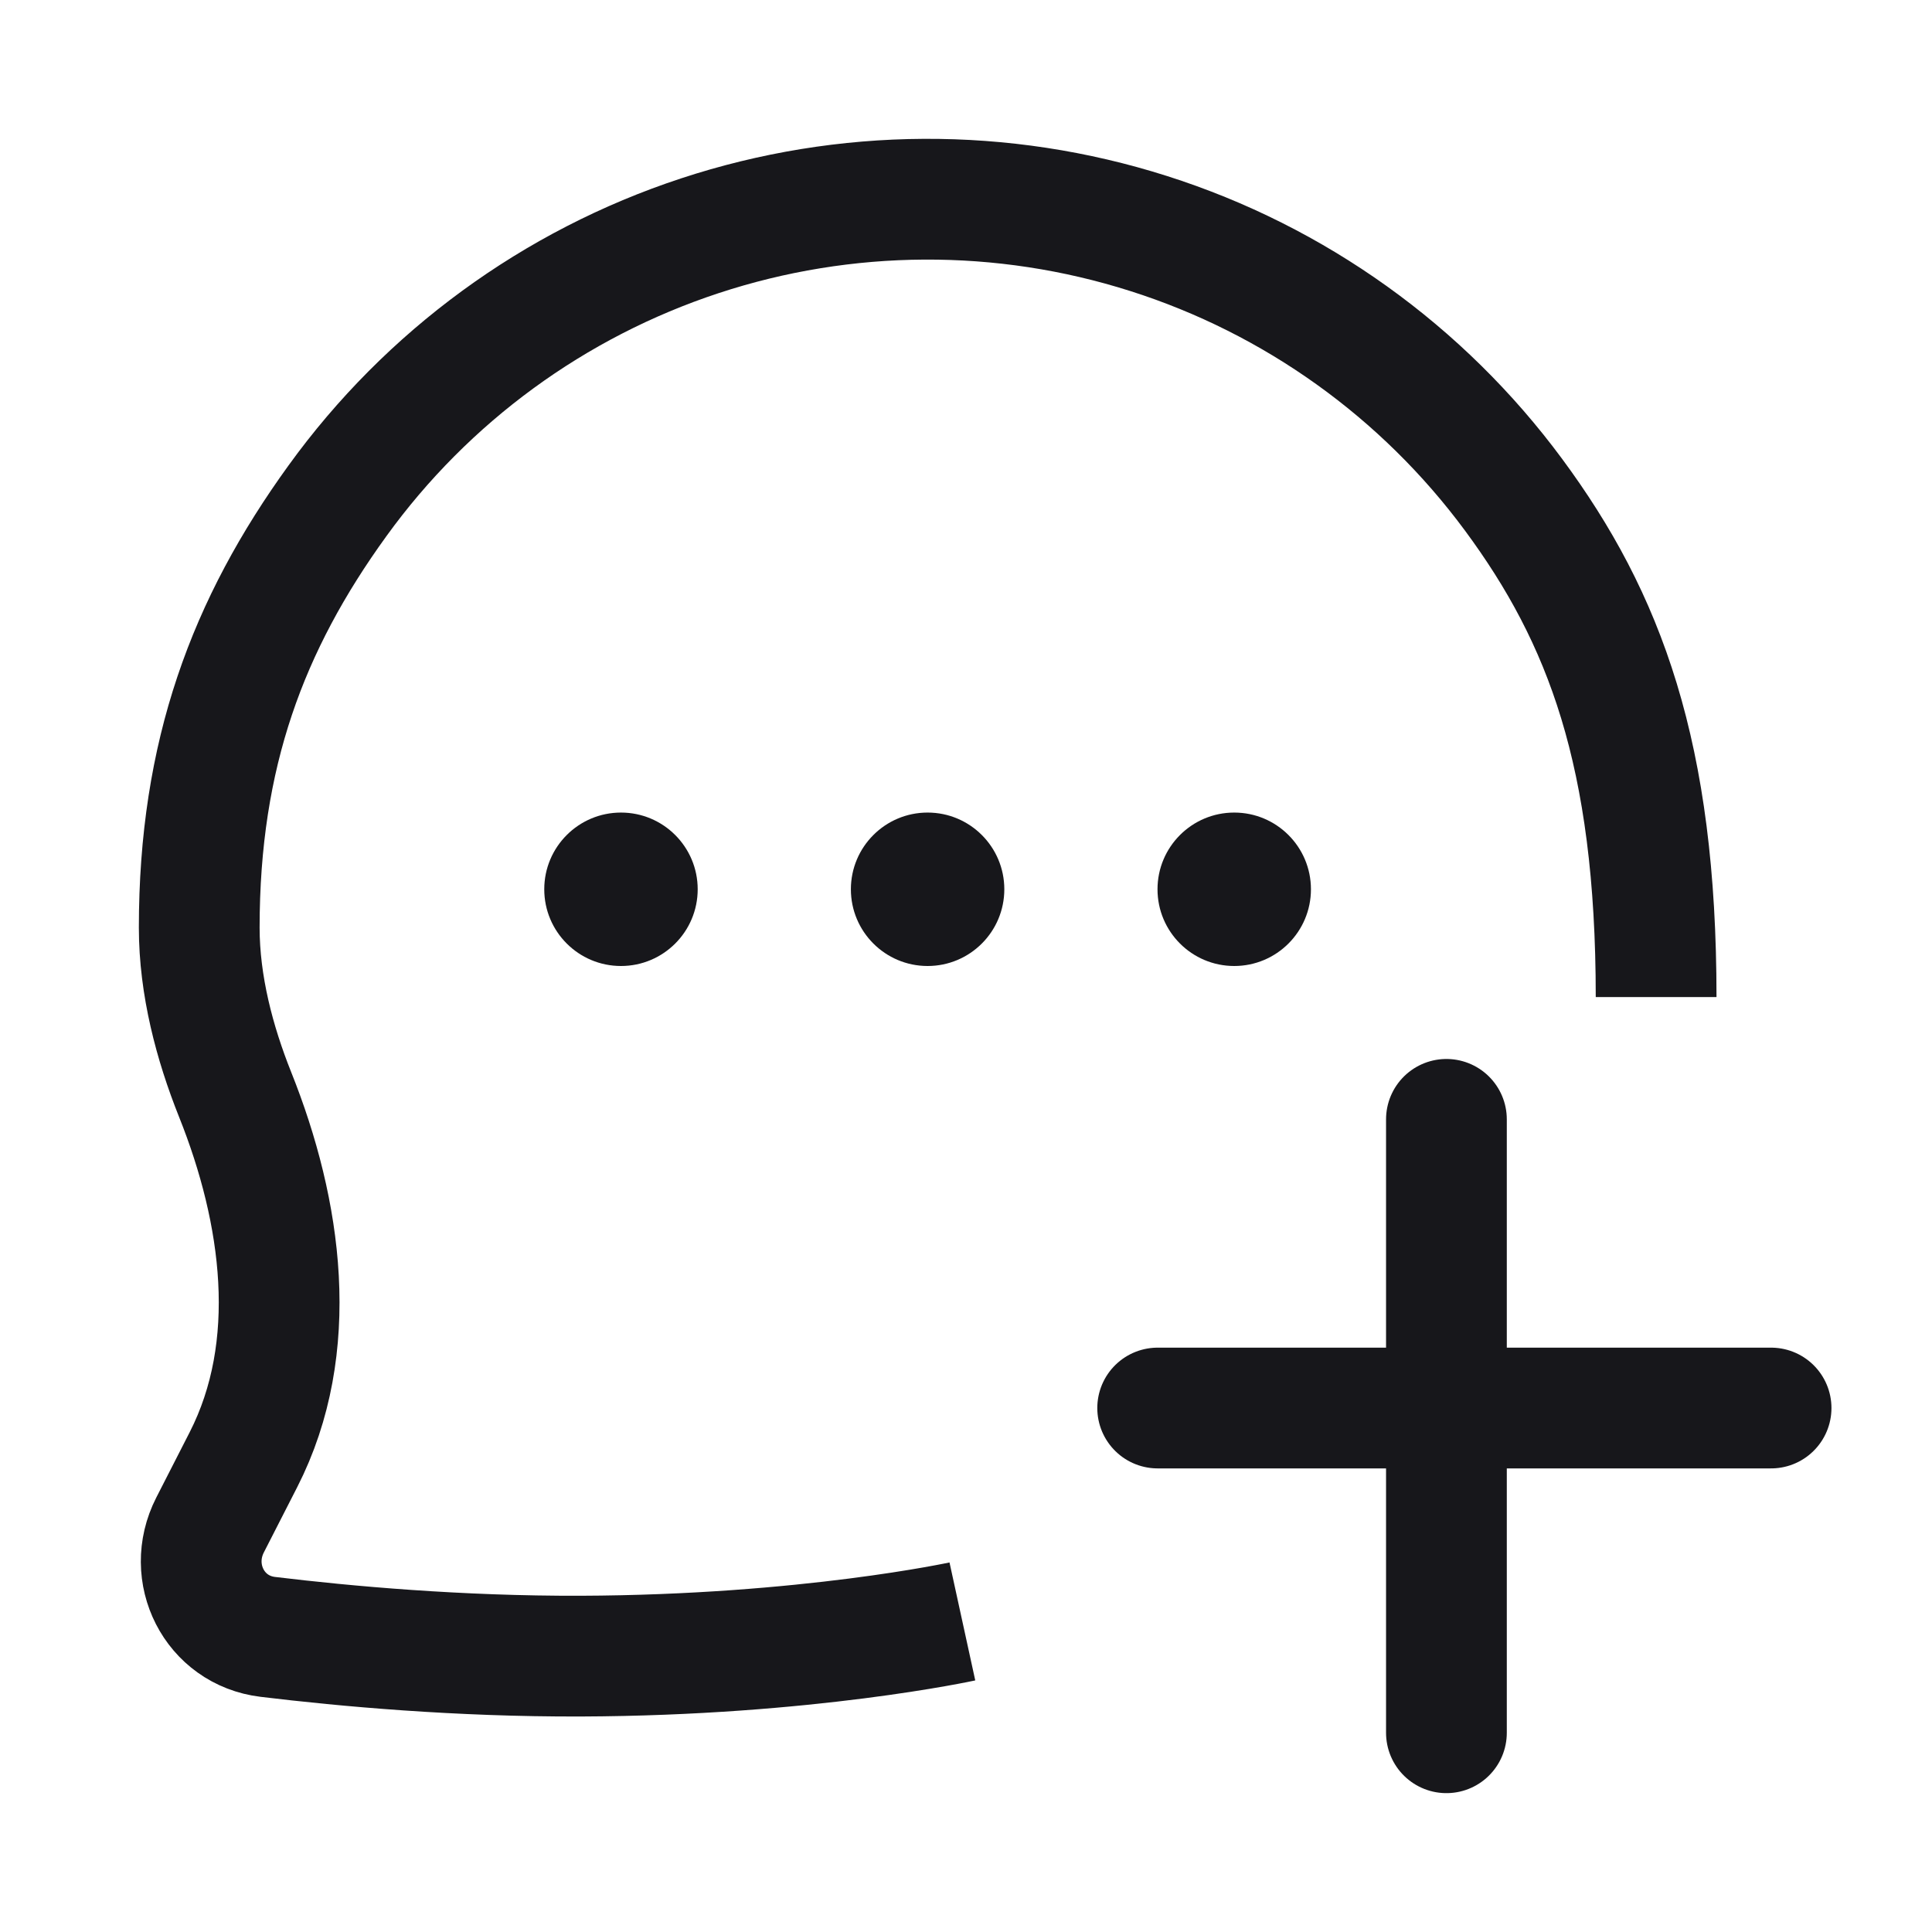
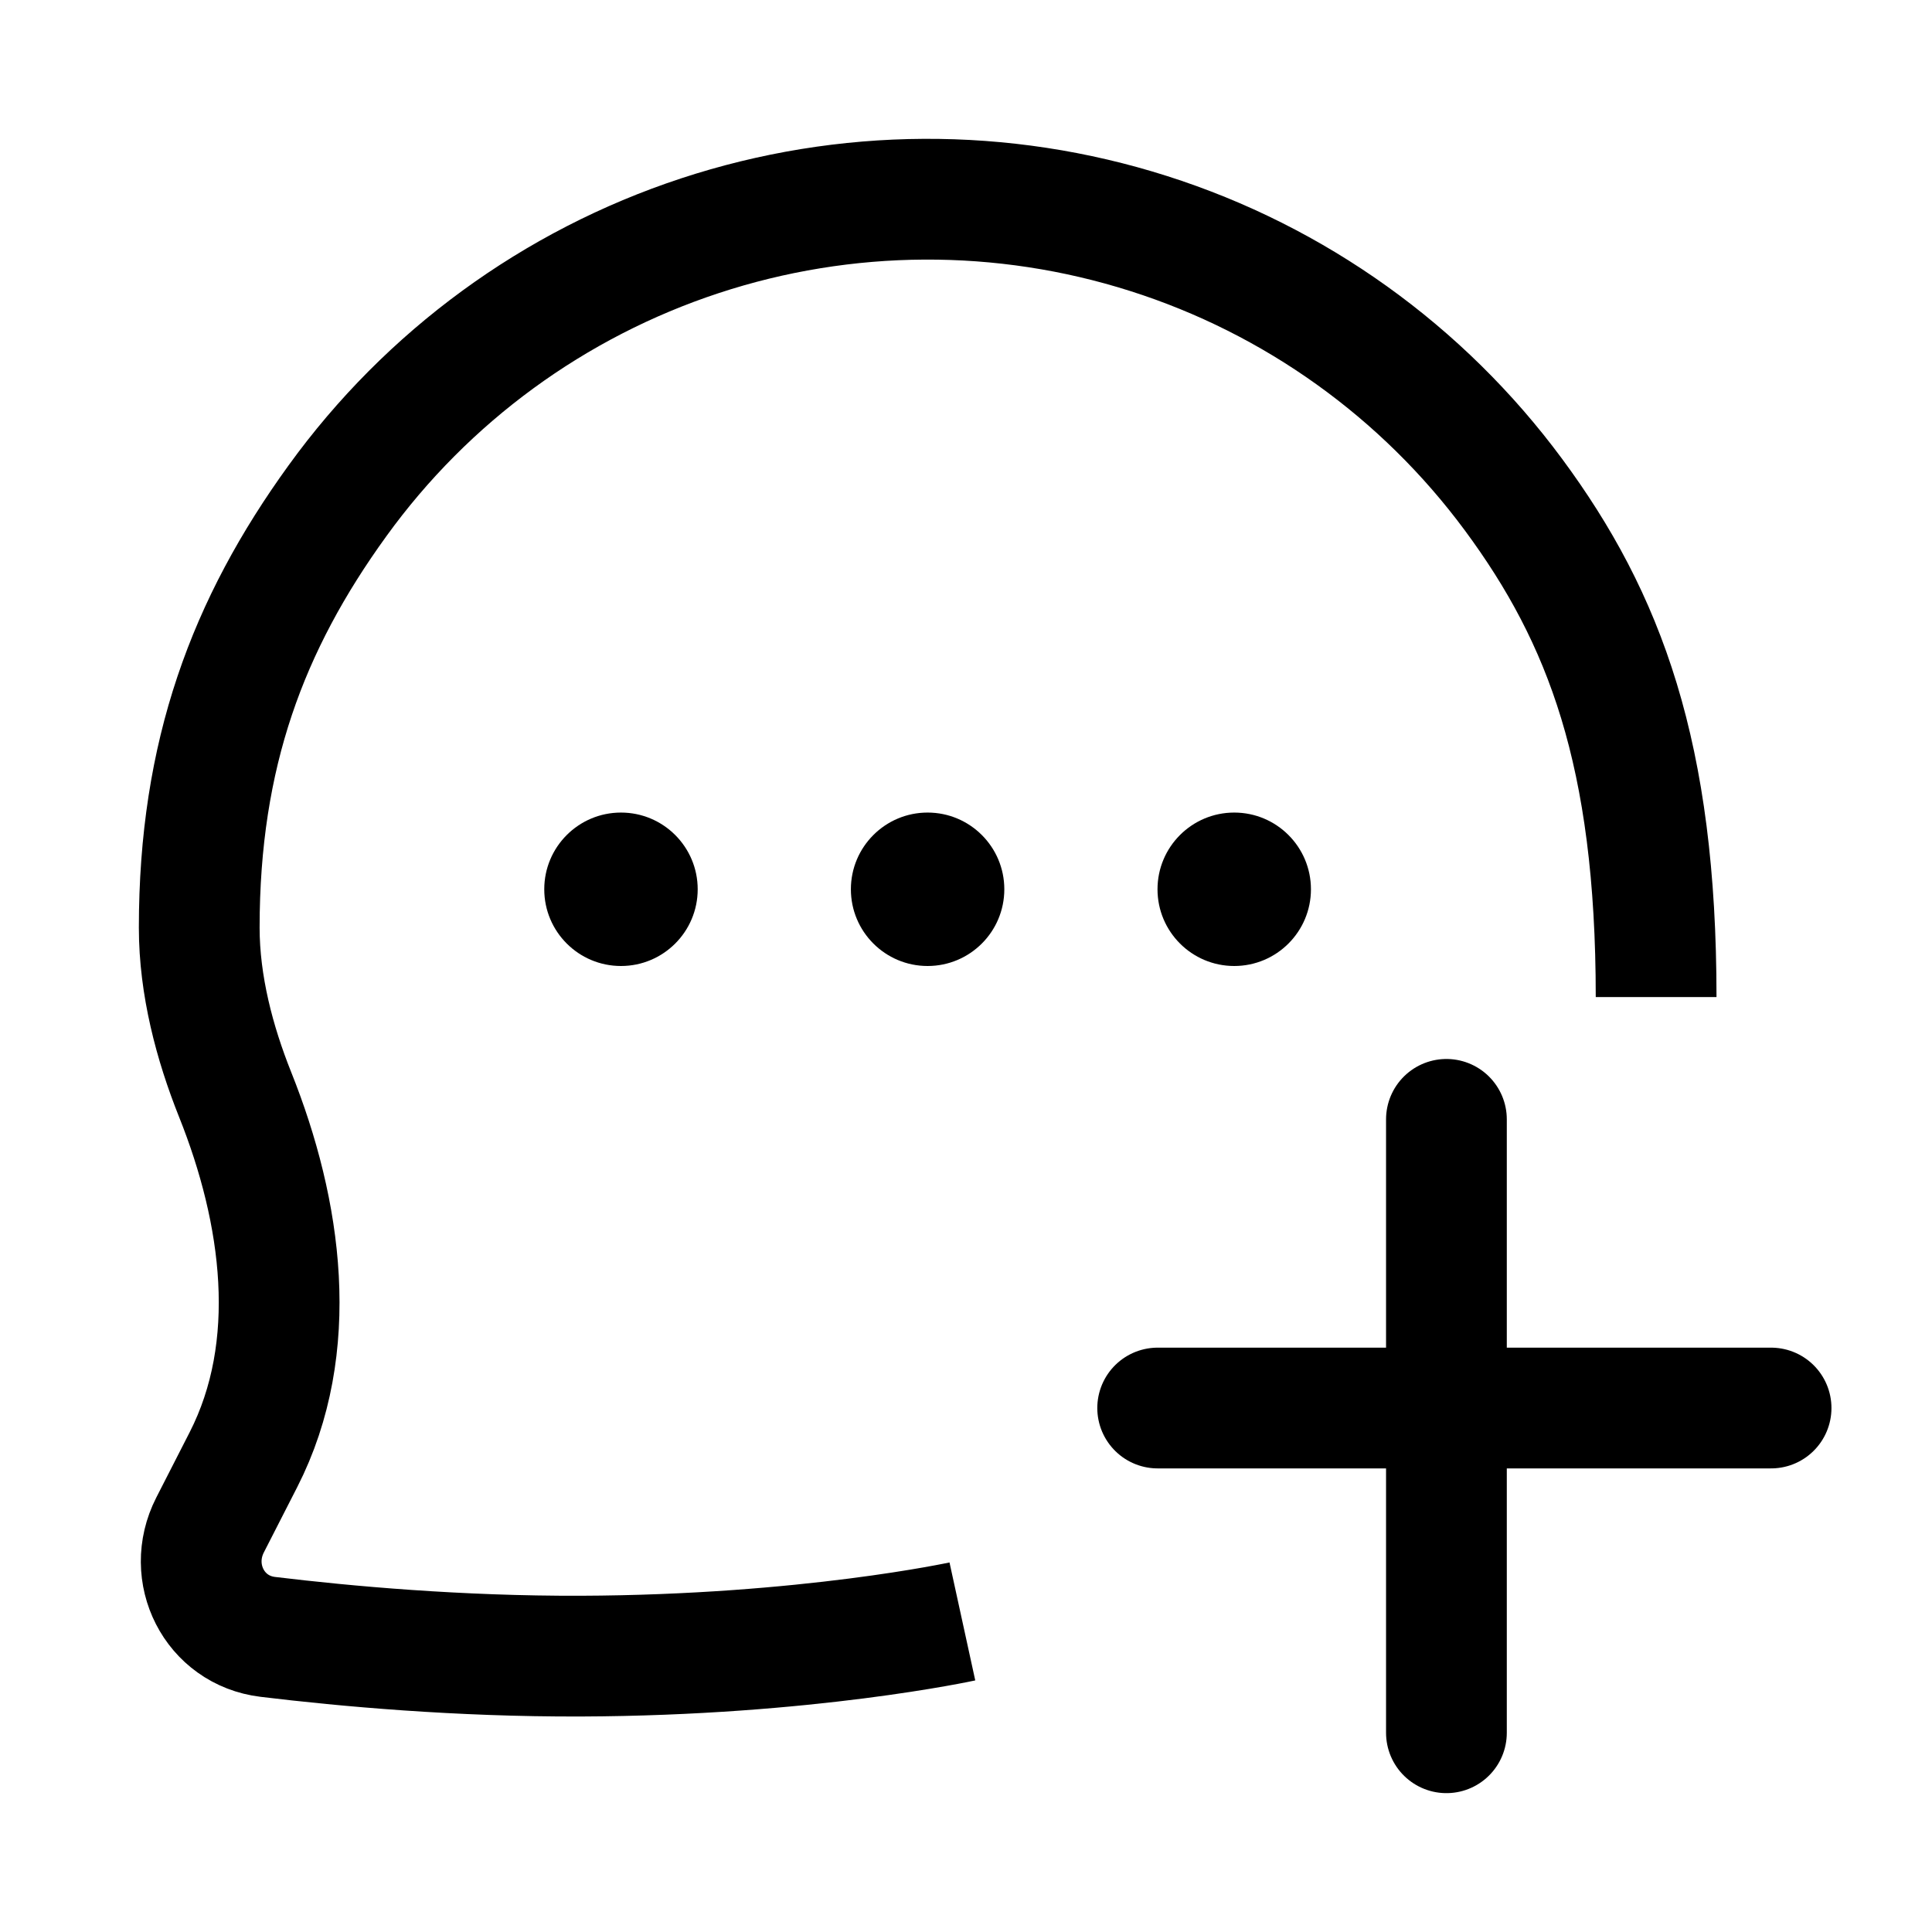
<svg xmlns="http://www.w3.org/2000/svg" width="24" height="24" viewBox="0 0 24 24" fill="none">
-   <path d="M20.573 12.386C20.573 9.369 19.934 7.678 18.802 6.146C17.67 4.614 16.084 3.478 14.269 2.901C12.454 2.323 10.502 2.333 8.693 2.929C6.884 3.525 5.309 4.676 4.193 6.22C3.076 7.763 2.475 9.369 2.475 11.524C2.475 12.241 2.666 12.959 2.921 13.597C3.505 15.057 3.739 16.733 3.024 18.133L2.609 18.945C2.305 19.542 2.662 20.254 3.327 20.334C4.294 20.451 5.695 20.578 7.215 20.573C10.026 20.563 11.955 20.142 11.955 20.142" stroke="#17171B" stroke-width="1.5" />
-   <circle cx="7.714" cy="11.047" r="0.953" fill="#17171B" />
-   <circle cx="11.523" cy="11.047" r="0.953" fill="#17171B" />
-   <circle cx="15.332" cy="11.047" r="0.953" fill="#17171B" />
-   <path d="M17.968 13.905V21.525" stroke="#17171B" stroke-width="1.5" stroke-linecap="round" />
-   <path d="M14.381 17.491H22.001" stroke="#17171B" stroke-width="1.5" stroke-linecap="round" />
+   <path d="M20.573 12.386C20.573 9.369 19.934 7.678 18.802 6.146C17.67 4.614 16.084 3.478 14.269 2.901C12.454 2.323 10.502 2.333 8.693 2.929C6.884 3.525 5.309 4.676 4.193 6.22C3.076 7.763 2.475 9.369 2.475 11.524C2.475 12.241 2.666 12.959 2.921 13.597C3.505 15.057 3.739 16.733 3.024 18.133L2.609 18.945C2.305 19.542 2.662 20.254 3.327 20.334C4.294 20.451 5.695 20.578 7.215 20.573C10.026 20.563 11.955 20.142 11.955 20.142" stroke="currentColor" stroke-width="1.5" />
+   <circle cx="7.714" cy="11.047" r="0.953" fill="currentColor" />
+   <circle cx="11.523" cy="11.047" r="0.953" fill="currentColor" />
+   <circle cx="15.332" cy="11.047" r="0.953" fill="currentColor" />
+   <path d="M17.968 13.905V21.525" stroke="currentColor" stroke-width="1.5" stroke-linecap="round" />
+   <path d="M14.381 17.491H22.001" stroke="currentColor" stroke-width="1.5" stroke-linecap="round" />
</svg>
